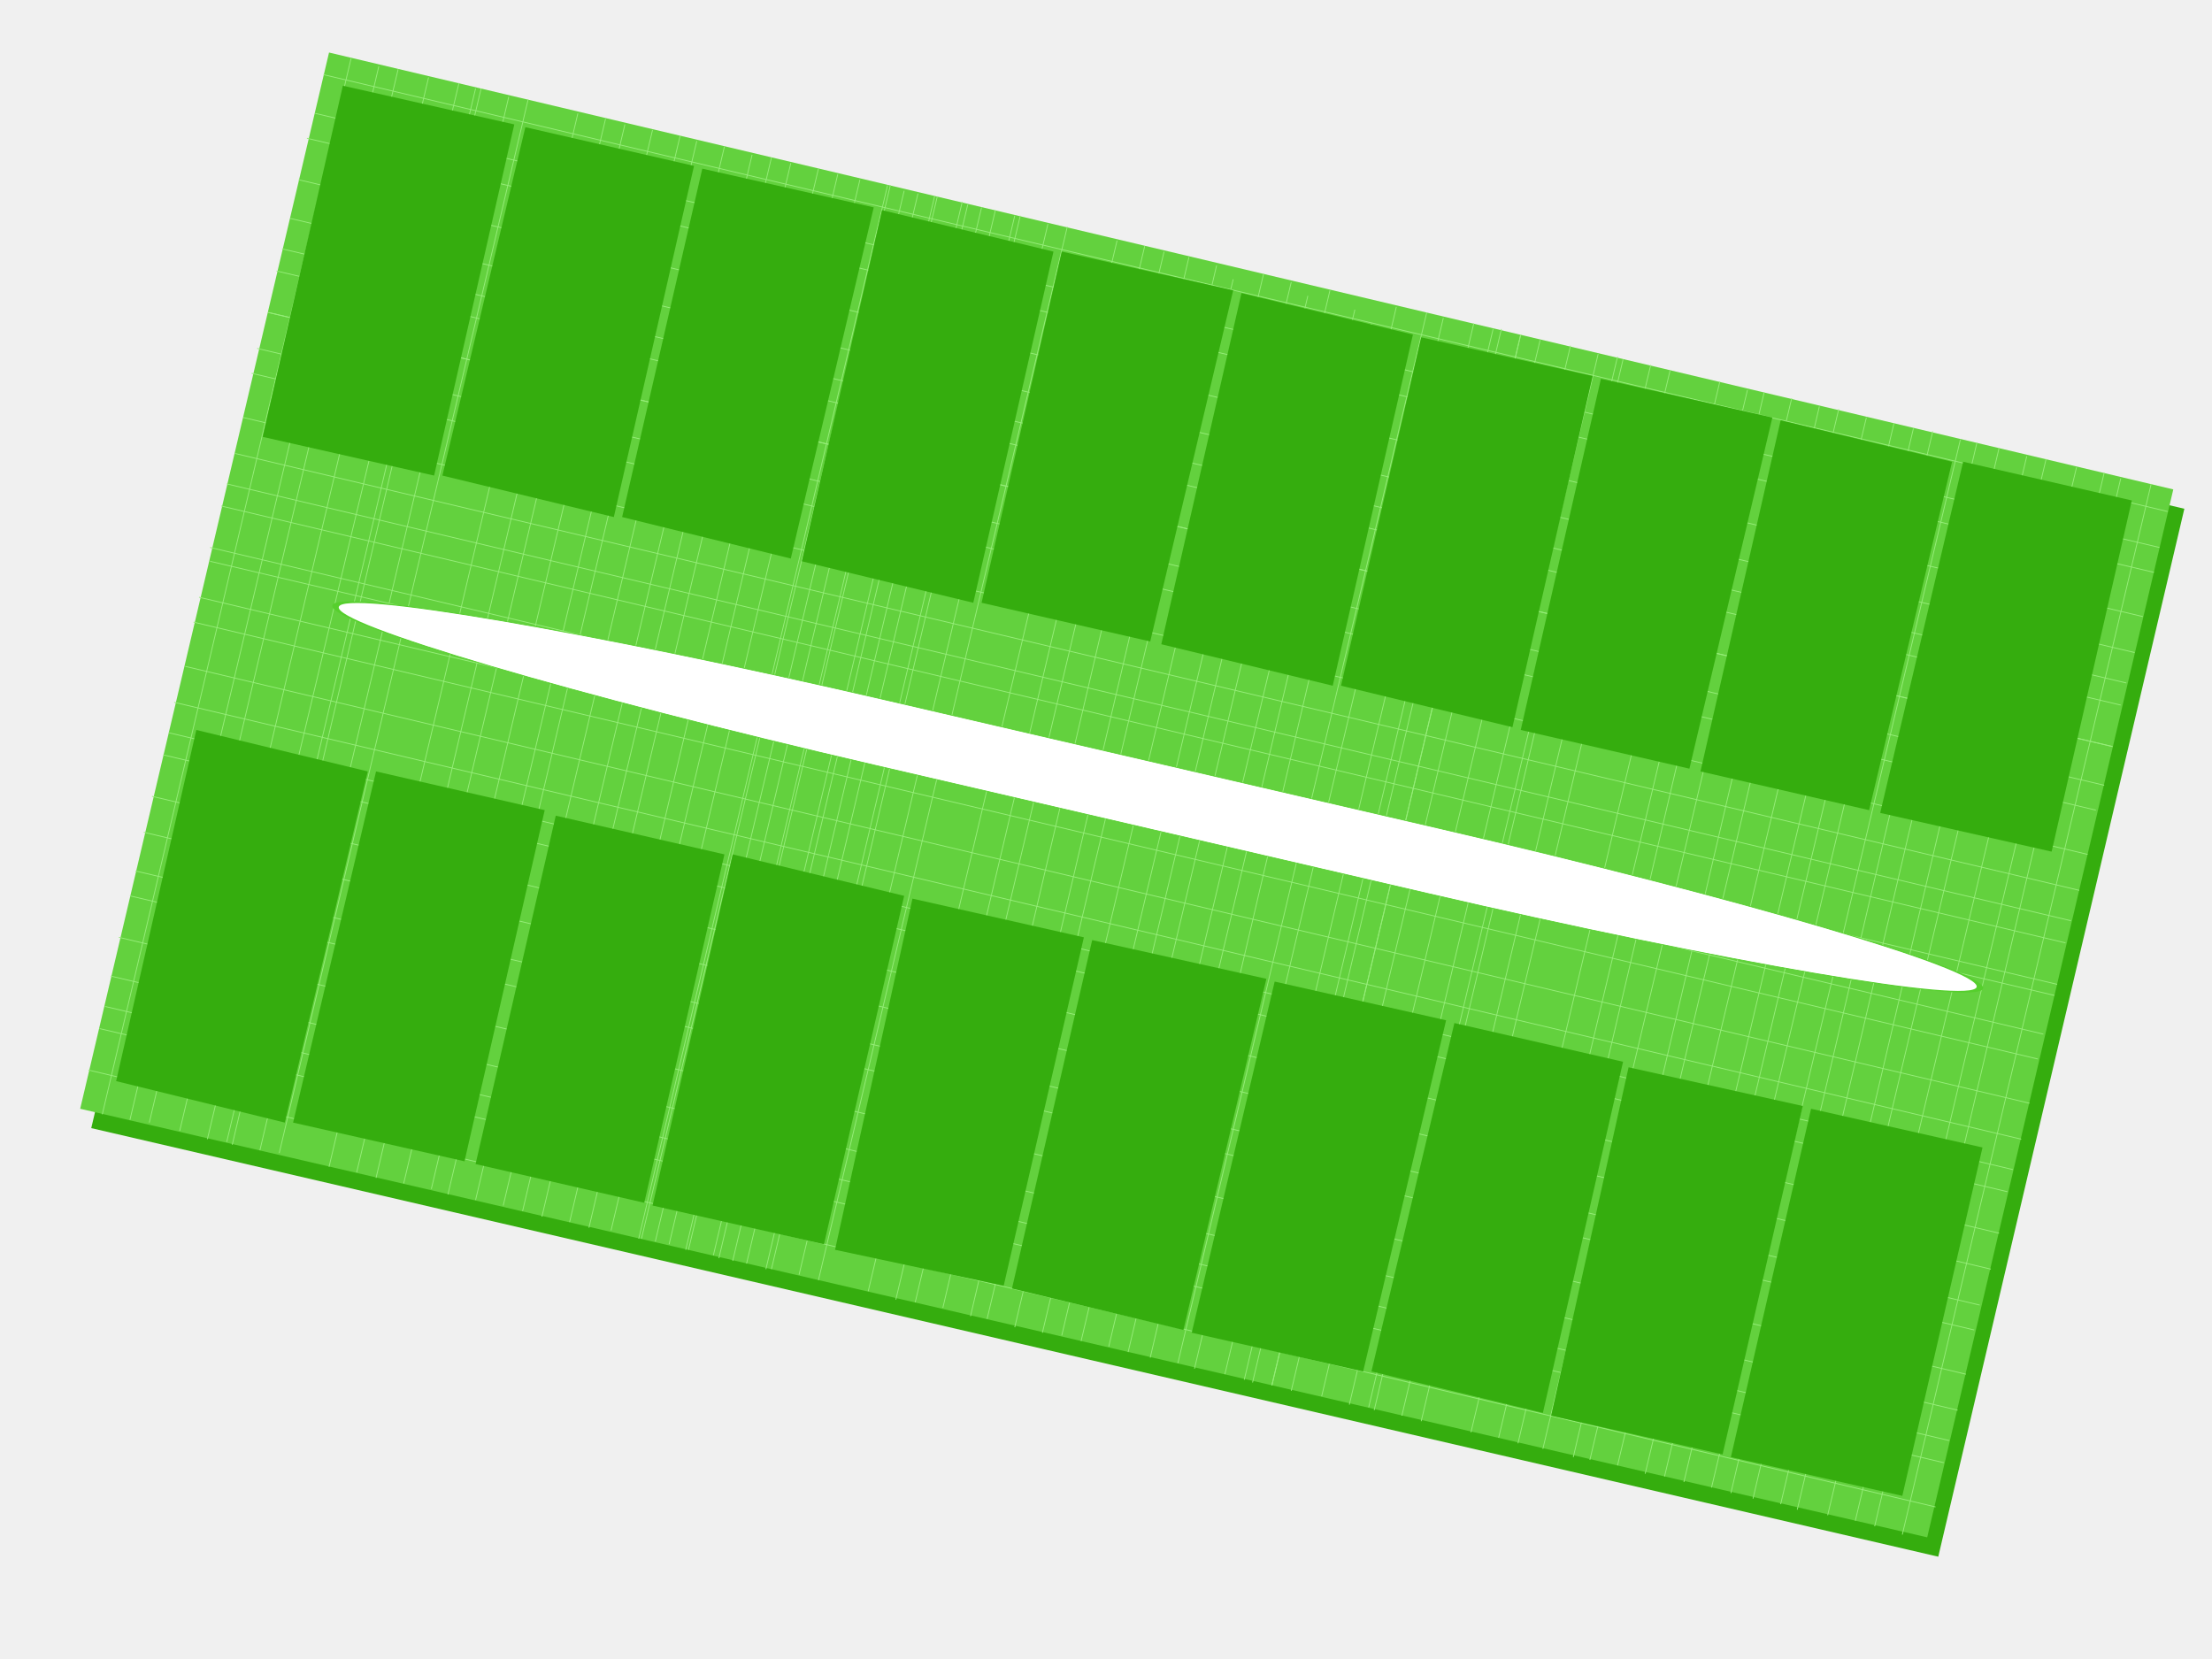
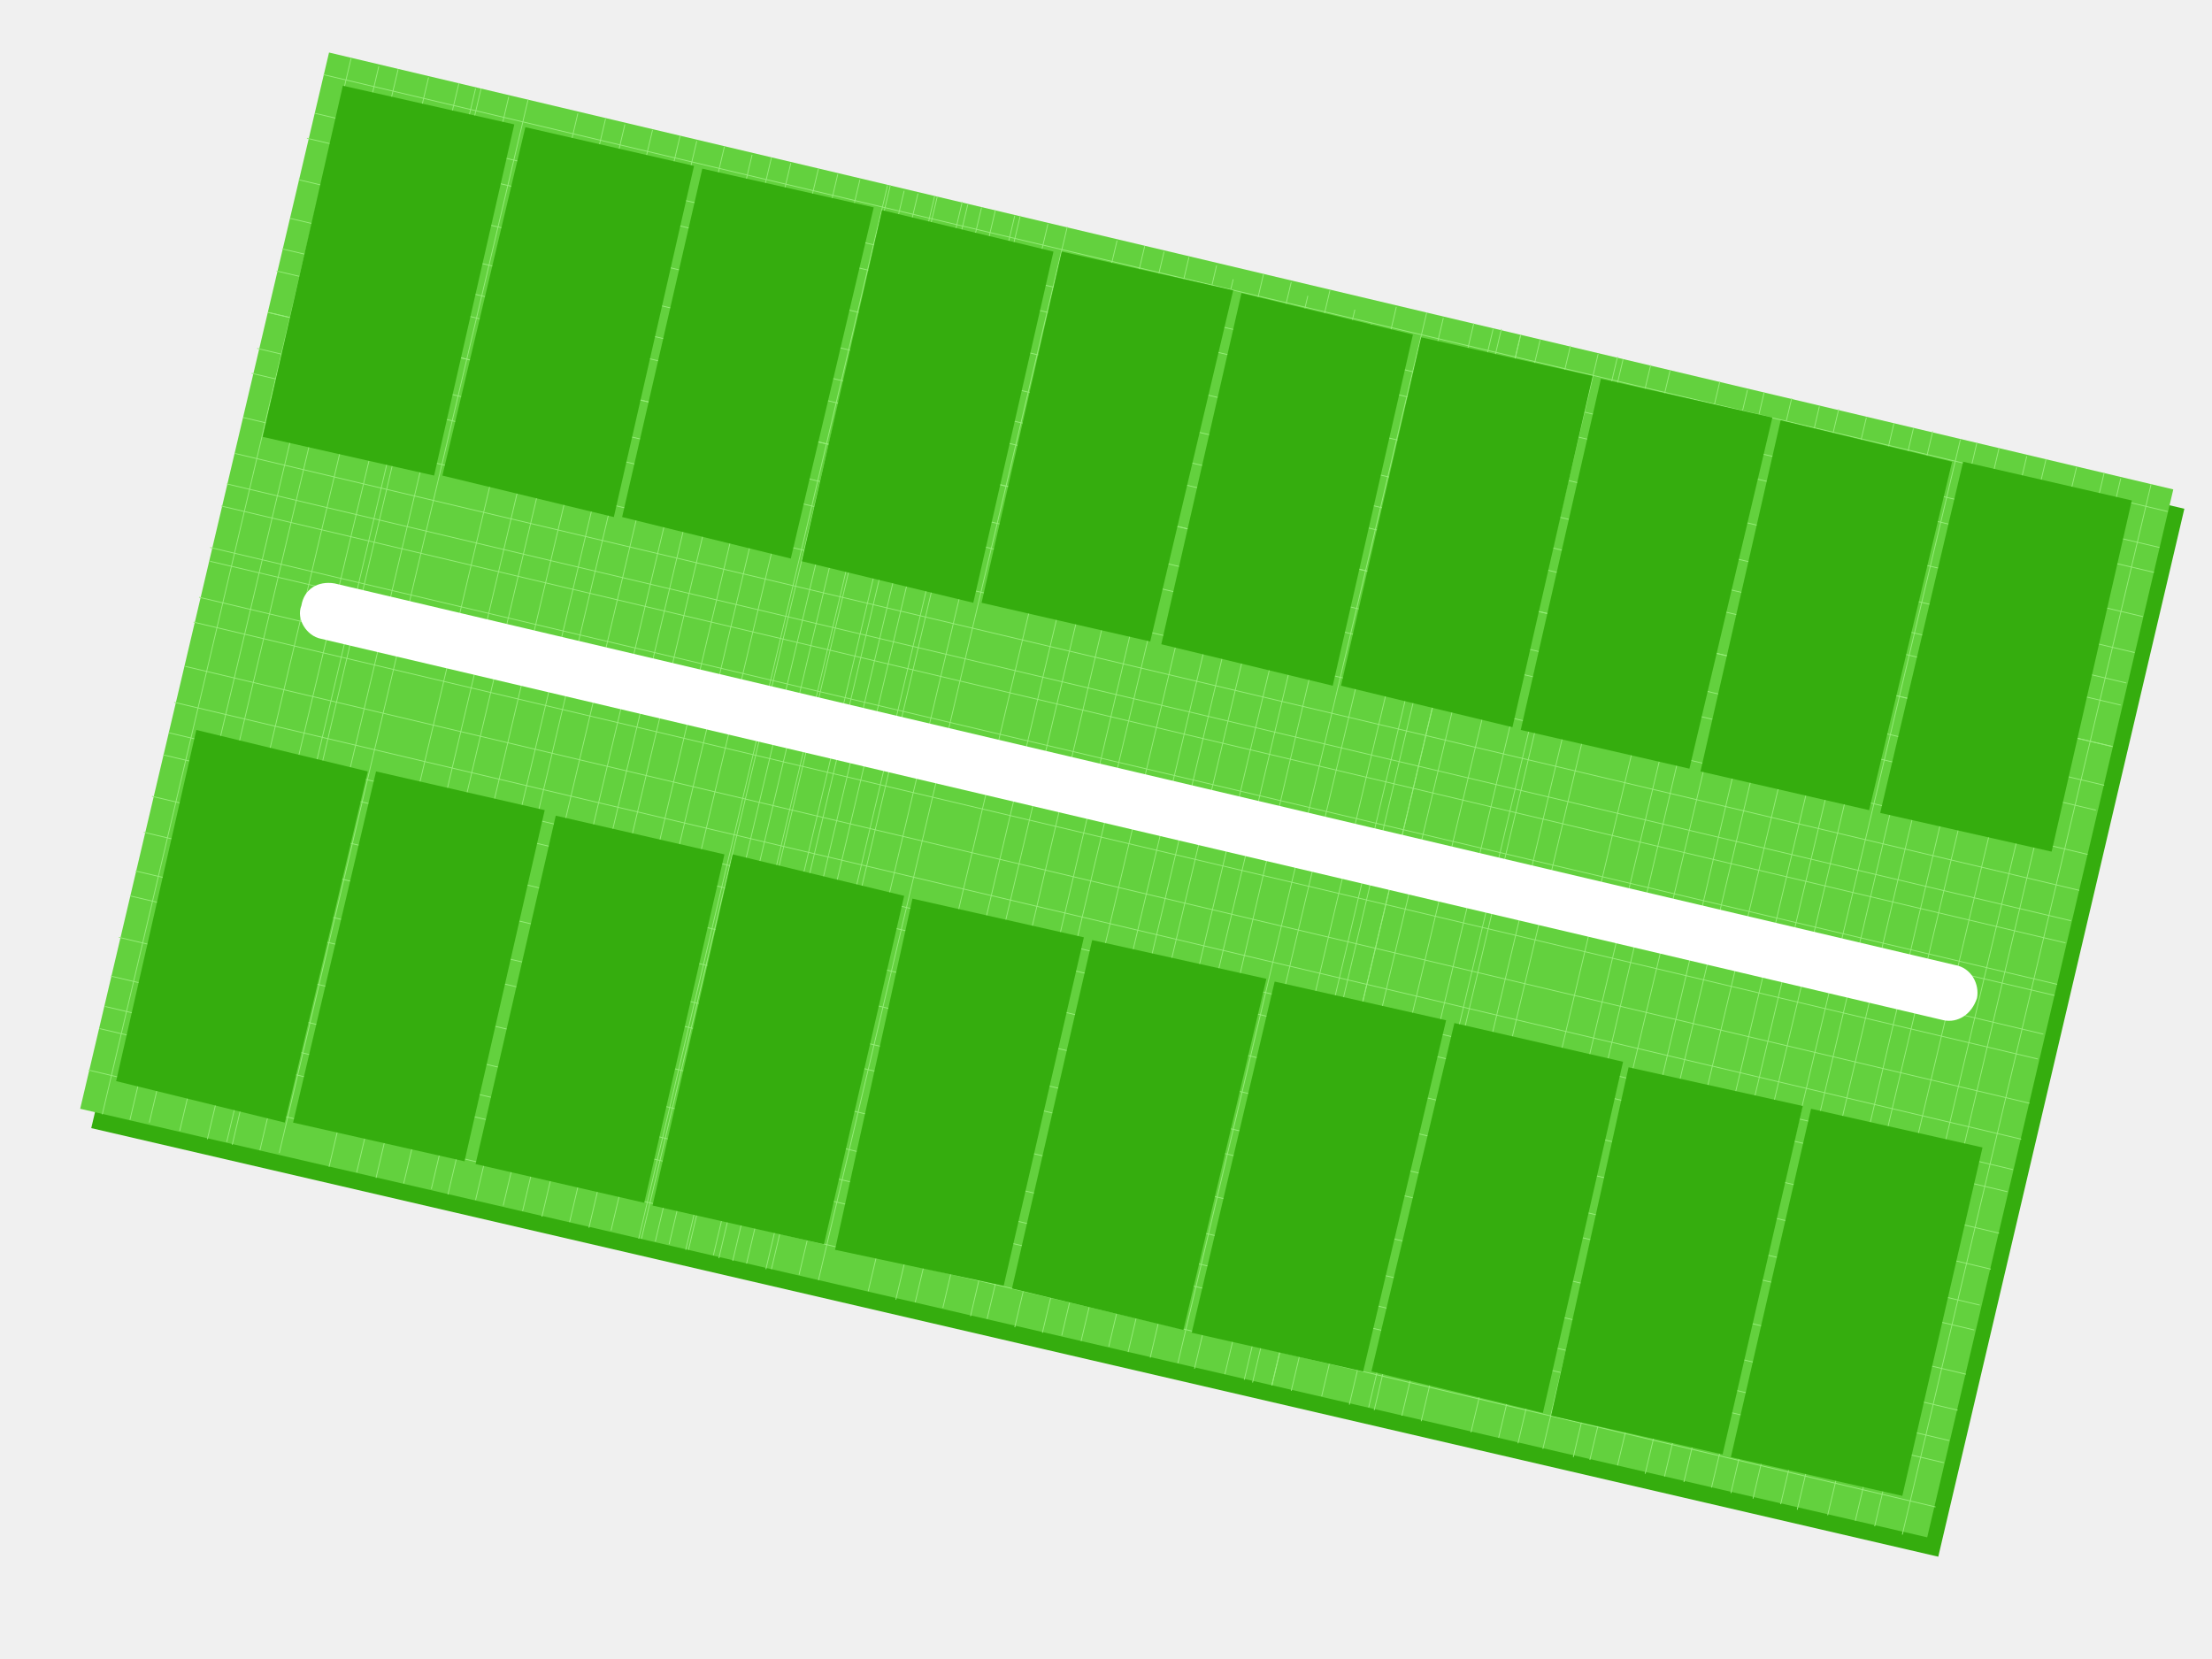
<svg xmlns="http://www.w3.org/2000/svg" xml:space="preserve" width="800px" height="600px" version="1.1" shape-rendering="geometricPrecision" text-rendering="geometricPrecision" image-rendering="optimizeQuality" fill-rule="evenodd" clip-rule="evenodd" viewBox="0 0 800 600">
  <g id="base">
    <polygon fill="#35AD0E" points="123,26 790,184 701,563 33,408 " />
-     <g id="_459693640">
+     <g id="_459581056">
      <polygon fill="#63D13E" points="119,19 786,177 697,556 29,401 " />
      <g>
        <line fill="none" stroke="#96ED79" stroke-width="0.3" x1="127" y1="21" x2="37" y2="403" />
        <line fill="none" stroke="#96ED79" stroke-width="0.3" x1="137" y1="24" x2="47" y2="405" />
        <line fill="none" stroke="#96ED79" stroke-width="0.3" x1="144" y1="25" x2="54" y2="406" />
        <line fill="none" stroke="#96ED79" stroke-width="0.3" x1="155" y1="28" x2="65" y2="409" />
        <line fill="none" stroke="#96ED79" stroke-width="0.3" x1="166" y1="30" x2="75" y2="412" />
        <line fill="none" stroke="#96ED79" stroke-width="0.3" x1="172" y1="32" x2="82" y2="413" />
        <line fill="none" stroke="#96ED79" stroke-width="0.3" x1="174" y1="32" x2="84" y2="414" />
        <line fill="none" stroke="#96ED79" stroke-width="0.3" x1="184" y1="35" x2="94" y2="416" />
        <line fill="none" stroke="#96ED79" stroke-width="0.3" x1="191" y1="36" x2="101" y2="417" />
        <line fill="none" stroke="#96ED79" stroke-width="0.3" x1="209" y1="41" x2="119" y2="422" />
        <line fill="none" stroke="#96ED79" stroke-width="0.3" x1="219" y1="43" x2="129" y2="424" />
        <line fill="none" stroke="#96ED79" stroke-width="0.3" x1="226" y1="45" x2="136" y2="426" />
        <line fill="none" stroke="#96ED79" stroke-width="0.3" x1="236" y1="47" x2="146" y2="428" />
        <line fill="none" stroke="#96ED79" stroke-width="0.3" x1="246" y1="49" x2="156" y2="430" />
        <line fill="none" stroke="#96ED79" stroke-width="0.3" x1="252" y1="51" x2="162" y2="432" />
        <line fill="none" stroke="#96ED79" stroke-width="0.3" x1="262" y1="53" x2="172" y2="434" />
        <line fill="none" stroke="#96ED79" stroke-width="0.3" x1="272" y1="56" x2="182" y2="436" />
        <line fill="none" stroke="#96ED79" stroke-width="0.3" x1="279" y1="57" x2="189" y2="438" />
        <line fill="none" stroke="#96ED79" stroke-width="0.3" x1="286" y1="59" x2="196" y2="440" />
        <line fill="none" stroke="#96ED79" stroke-width="0.3" x1="296" y1="61" x2="206" y2="442" />
        <line fill="none" stroke="#96ED79" stroke-width="0.3" x1="303" y1="63" x2="213" y2="444" />
        <line fill="none" stroke="#96ED79" stroke-width="0.3" x1="311" y1="65" x2="221" y2="445" />
        <line fill="none" stroke="#96ED79" stroke-width="0.3" x1="321" y1="67" x2="231" y2="448" />
        <line fill="none" stroke="#96ED79" stroke-width="0.3" x1="327" y1="69" x2="237" y2="449" />
        <line fill="none" stroke="#96ED79" stroke-width="0.3" x1="338" y1="71" x2="248" y2="452" />
        <line fill="none" stroke="#96ED79" stroke-width="0.3" x1="348" y1="73" x2="258" y2="454" />
        <line fill="none" stroke="#96ED79" stroke-width="0.3" x1="355" y1="75" x2="265" y2="456" />
        <line fill="none" stroke="#96ED79" stroke-width="0.3" x1="322" y1="67" x2="232" y2="448" />
        <line fill="none" stroke="#96ED79" stroke-width="0.3" x1="332" y1="70" x2="242" y2="450" />
        <line fill="none" stroke="#96ED79" stroke-width="0.3" x1="339" y1="71" x2="249" y2="452" />
        <line fill="none" stroke="#96ED79" stroke-width="0.3" x1="350" y1="74" x2="260" y2="455" />
        <line fill="none" stroke="#96ED79" stroke-width="0.3" x1="360" y1="76" x2="270" y2="457" />
        <line fill="none" stroke="#96ED79" stroke-width="0.3" x1="367" y1="78" x2="277" y2="459" />
        <line fill="none" stroke="#96ED79" stroke-width="0.3" x1="369" y1="78" x2="279" y2="459" />
        <line fill="none" stroke="#96ED79" stroke-width="0.3" x1="379" y1="81" x2="289" y2="461" />
        <line fill="none" stroke="#96ED79" stroke-width="0.3" x1="386" y1="82" x2="296" y2="463" />
        <line fill="none" stroke="#96ED79" stroke-width="0.3" x1="404" y1="87" x2="314" y2="467" />
        <line fill="none" stroke="#96ED79" stroke-width="0.3" x1="414" y1="89" x2="324" y2="470" />
        <line fill="none" stroke="#96ED79" stroke-width="0.3" x1="421" y1="91" x2="331" y2="471" />
        <line fill="none" stroke="#96ED79" stroke-width="0.3" x1="430" y1="93" x2="341" y2="473" />
        <line fill="none" stroke="#96ED79" stroke-width="0.3" x1="440" y1="96" x2="351" y2="476" />
        <line fill="none" stroke="#96ED79" stroke-width="0.3" x1="446" y1="101" x2="357" y2="477" />
        <line fill="none" stroke="#96ED79" stroke-width="0.3" x1="457" y1="99" x2="367" y2="480" />
        <line fill="none" stroke="#96ED79" stroke-width="0.3" x1="467" y1="102" x2="377" y2="482" />
        <line fill="none" stroke="#96ED79" stroke-width="0.3" x1="473" y1="107" x2="384" y2="483" />
        <line fill="none" stroke="#96ED79" stroke-width="0.3" x1="481" y1="105" x2="391" y2="485" />
        <line fill="none" stroke="#96ED79" stroke-width="0.3" x1="490" y1="112" x2="401" y2="487" />
        <line fill="none" stroke="#96ED79" stroke-width="0.3" x1="496" y1="117" x2="408" y2="489" />
        <line fill="none" stroke="#96ED79" stroke-width="0.3" x1="505" y1="111" x2="416" y2="491" />
        <line fill="none" stroke="#96ED79" stroke-width="0.3" x1="516" y1="113" x2="426" y2="493" />
        <line fill="none" stroke="#96ED79" stroke-width="0.3" x1="522" y1="115" x2="432" y2="495" />
        <line fill="none" stroke="#96ED79" stroke-width="0.3" x1="533" y1="117" x2="443" y2="497" />
        <line fill="none" stroke="#96ED79" stroke-width="0.3" x1="543" y1="119" x2="453" y2="500" />
        <line fill="none" stroke="#96ED79" stroke-width="0.3" x1="550" y1="121" x2="460" y2="501" />
        <line fill="none" stroke="#96ED79" stroke-width="0.3" x1="540" y1="119" x2="450" y2="499" />
        <line fill="none" stroke="#96ED79" stroke-width="0.3" x1="550" y1="121" x2="460" y2="501" />
        <line fill="none" stroke="#96ED79" stroke-width="0.3" x1="557" y1="123" x2="467" y2="503" />
        <line fill="none" stroke="#96ED79" stroke-width="0.3" x1="568" y1="125" x2="478" y2="505" />
        <line fill="none" stroke="#96ED79" stroke-width="0.3" x1="578" y1="128" x2="488" y2="508" />
        <line fill="none" stroke="#96ED79" stroke-width="0.3" x1="585" y1="129" x2="495" y2="509" />
        <line fill="none" stroke="#96ED79" stroke-width="0.3" x1="587" y1="130" x2="497" y2="510" />
        <line fill="none" stroke="#96ED79" stroke-width="0.3" x1="597" y1="132" x2="507" y2="512" />
        <line fill="none" stroke="#96ED79" stroke-width="0.3" x1="604" y1="134" x2="514" y2="514" />
        <line fill="none" stroke="#96ED79" stroke-width="0.3" x1="622" y1="138" x2="532" y2="518" />
        <line fill="none" stroke="#96ED79" stroke-width="0.3" x1="632" y1="141" x2="542" y2="520" />
        <line fill="none" stroke="#96ED79" stroke-width="0.3" x1="638" y1="142" x2="549" y2="522" />
        <line fill="none" stroke="#96ED79" stroke-width="0.3" x1="648" y1="144" x2="558" y2="524" />
        <line fill="none" stroke="#96ED79" stroke-width="0.3" x1="658" y1="147" x2="569" y2="527" />
        <line fill="none" stroke="#96ED79" stroke-width="0.3" x1="665" y1="148" x2="575" y2="528" />
        <line fill="none" stroke="#96ED79" stroke-width="0.3" x1="675" y1="151" x2="585" y2="530" />
        <line fill="none" stroke="#96ED79" stroke-width="0.3" x1="685" y1="153" x2="595" y2="533" />
        <line fill="none" stroke="#96ED79" stroke-width="0.3" x1="692" y1="155" x2="602" y2="534" />
        <line fill="none" stroke="#96ED79" stroke-width="0.3" x1="699" y1="156" x2="609" y2="536" />
        <line fill="none" stroke="#96ED79" stroke-width="0.3" x1="709" y1="159" x2="619" y2="538" />
        <line fill="none" stroke="#96ED79" stroke-width="0.3" x1="715" y1="160" x2="626" y2="540" />
        <line fill="none" stroke="#96ED79" stroke-width="0.3" x1="723" y1="162" x2="634" y2="542" />
        <line fill="none" stroke="#96ED79" stroke-width="0.3" x1="733" y1="165" x2="644" y2="544" />
        <line fill="none" stroke="#96ED79" stroke-width="0.3" x1="740" y1="166" x2="650" y2="546" />
        <line fill="none" stroke="#96ED79" stroke-width="0.3" x1="751" y1="169" x2="661" y2="548" />
        <line fill="none" stroke="#96ED79" stroke-width="0.3" x1="761" y1="171" x2="671" y2="550" />
        <line fill="none" stroke="#96ED79" stroke-width="0.3" x1="767" y1="173" x2="678" y2="552" />
        <line fill="none" stroke="#96ED79" stroke-width="0.3" x1="778" y1="175" x2="688" y2="555" />
        <line fill="none" stroke="#96ED79" stroke-width="0.3" x1="784" y1="185" x2="117" y2="27" />
        <line fill="none" stroke="#96ED79" stroke-width="0.3" x1="781" y1="198" x2="114" y2="41" />
        <line fill="none" stroke="#96ED79" stroke-width="0.3" x1="779" y1="207" x2="111" y2="50" />
        <line fill="none" stroke="#96ED79" stroke-width="0.3" x1="775" y1="223" x2="108" y2="65" />
        <line fill="none" stroke="#96ED79" stroke-width="0.3" x1="772" y1="236" x2="105" y2="79" />
        <line fill="none" stroke="#96ED79" stroke-width="0.3" x1="767" y1="255" x2="100" y2="98" />
        <line fill="none" stroke="#96ED79" stroke-width="0.3" x1="769" y1="247" x2="102" y2="90" />
        <line fill="none" stroke="#96ED79" stroke-width="0.3" x1="764" y1="270" x2="97" y2="113" />
        <line fill="none" stroke="#96ED79" stroke-width="0.3" x1="764" y1="270" x2="97" y2="113" />
        <line fill="none" stroke="#96ED79" stroke-width="0.3" x1="761" y1="284" x2="93" y2="126" />
        <line fill="none" stroke="#96ED79" stroke-width="0.3" x1="758" y1="293" x2="91" y2="135" />
        <line fill="none" stroke="#96ED79" stroke-width="0.3" x1="755" y1="309" x2="88" y2="151" />
        <line fill="none" stroke="#96ED79" stroke-width="0.3" x1="752" y1="322" x2="85" y2="164" />
        <line fill="none" stroke="#96ED79" stroke-width="0.3" x1="747" y1="341" x2="80" y2="183" />
        <line fill="none" stroke="#96ED79" stroke-width="0.3" x1="749" y1="333" x2="82" y2="175" />
        <line fill="none" stroke="#96ED79" stroke-width="0.3" x1="744" y1="356" x2="76" y2="198" />
        <line fill="none" stroke="#96ED79" stroke-width="0.3" x1="743" y1="360" x2="76" y2="203" />
        <line fill="none" stroke="#96ED79" stroke-width="0.3" x1="739" y1="374" x2="72" y2="216" />
        <line fill="none" stroke="#96ED79" stroke-width="0.3" x1="737" y1="383" x2="70" y2="225" />
        <line fill="none" stroke="#96ED79" stroke-width="0.3" x1="734" y1="399" x2="67" y2="241" />
        <line fill="none" stroke="#96ED79" stroke-width="0.3" x1="731" y1="412" x2="63" y2="254" />
        <line fill="none" stroke="#96ED79" stroke-width="0.3" x1="726" y1="431" x2="59" y2="273" />
        <line fill="none" stroke="#96ED79" stroke-width="0.3" x1="728" y1="423" x2="61" y2="265" />
        <line fill="none" stroke="#96ED79" stroke-width="0.3" x1="723" y1="446" x2="55" y2="288" />
        <line fill="none" stroke="#96ED79" stroke-width="0.3" x1="720" y1="459" x2="52" y2="301" />
        <line fill="none" stroke="#96ED79" stroke-width="0.3" x1="716" y1="472" x2="49" y2="315" />
        <line fill="none" stroke="#96ED79" stroke-width="0.3" x1="714" y1="481" x2="47" y2="324" />
        <line fill="none" stroke="#96ED79" stroke-width="0.3" x1="711" y1="497" x2="43" y2="339" />
        <line fill="none" stroke="#96ED79" stroke-width="0.3" x1="708" y1="510" x2="40" y2="353" />
        <line fill="none" stroke="#96ED79" stroke-width="0.3" x1="703" y1="529" x2="36" y2="372" />
        <line fill="none" stroke="#96ED79" stroke-width="0.3" x1="705" y1="521" x2="38" y2="364" />
        <line fill="none" stroke="#96ED79" stroke-width="0.3" x1="700" y1="545" x2="32" y2="387" />
      </g>
    </g>
-     <rect fill="white" stroke="#56CF2D" stroke-width="0.9" transform="matrix(2.59708 0.602465 -0.0634584 0.273554 124.055 207.624)" width="228.987" height="85.008" rx="76" ry="76" />
+     <path fill="white" fill-rule="nonzero" d="M116 231c-5,-1 -9,-7 -7,-12 1,-6 6,-9 12,-8l586 138c6,1 9,7 8,12 -2,6 -7,9 -12,8l-587 -138z" />
  </g>
  <g id="landmarks-mz13">
    <polygon id="m13lote18" fill="#35AD0E" points="526,370 587,384 558,511 496,496 " />
    <polygon id="m13lote17" fill="#35AD0E" points="461,355 523,369 493,496 431,482 " />
    <polygon id="m13lote16" fill="#35AD0E" points="458,354 395,340 366,466 428,481 " />
    <polygon id="m13lote15" fill="#35AD0E" points="330,325 392,339 363,465 302,452 " />
    <polygon id="m13lote14" fill="#35AD0E" points="327,324 265,309 236,436 298,450 " />
    <polygon id="m13lote13" fill="#35AD0E" points="262,309 201,295 172,421 233,435 " />
    <polygon id="m13lote12" fill="#35AD0E" points="197,293 136,279 106,406 168,420 " />
    <polygon id="m13lote11" fill="#35AD0E" points="133,279 71,264 42,391 103,406 " />
    <polygon id="m13lote10" fill="#35AD0E" points="186,45 124,31 95,158 157,172 " />
    <polygon id="m13lote9" fill="#35AD0E" points="251,60 190,46 160,172 222,187 " />
    <path id="m13lote8" fill="#35AD0E" d="M316 75l-62 -14 -29 126 61 15c0,0 30,-127 30,-127z" />
    <polygon id="m13lote7" fill="#35AD0E" points="381,91 319,76 290,203 352,218 " />
    <polygon id="m13lote6" fill="#35AD0E" points="446,105 384,91 355,218 416,232 " />
    <polygon id="m13lote5" fill="#35AD0E" points="511,121 449,106 420,233 482,248 " />
    <polygon id="m13lote4" fill="#35AD0E" points="576,136 514,122 485,248 547,263 " />
    <polygon id="m13lote3" fill="#35AD0E" points="641,151 579,137 550,264 611,278 " />
    <polygon id="m13lote2" fill="#35AD0E" points="706,167 644,152 615,279 676,293 " />
    <polygon id="m13lote1" fill="#35AD0E" points="710,167 771,181 742,308 680,294 " />
    <polygon id="m13lote20" fill="#35AD0E" points="655,401 717,415 688,541 626,527 " />
    <polygon id="m13lote19" fill="#35AD0E" points="652,400 589,386 561,512 623,526 " />
  </g>
</svg>
